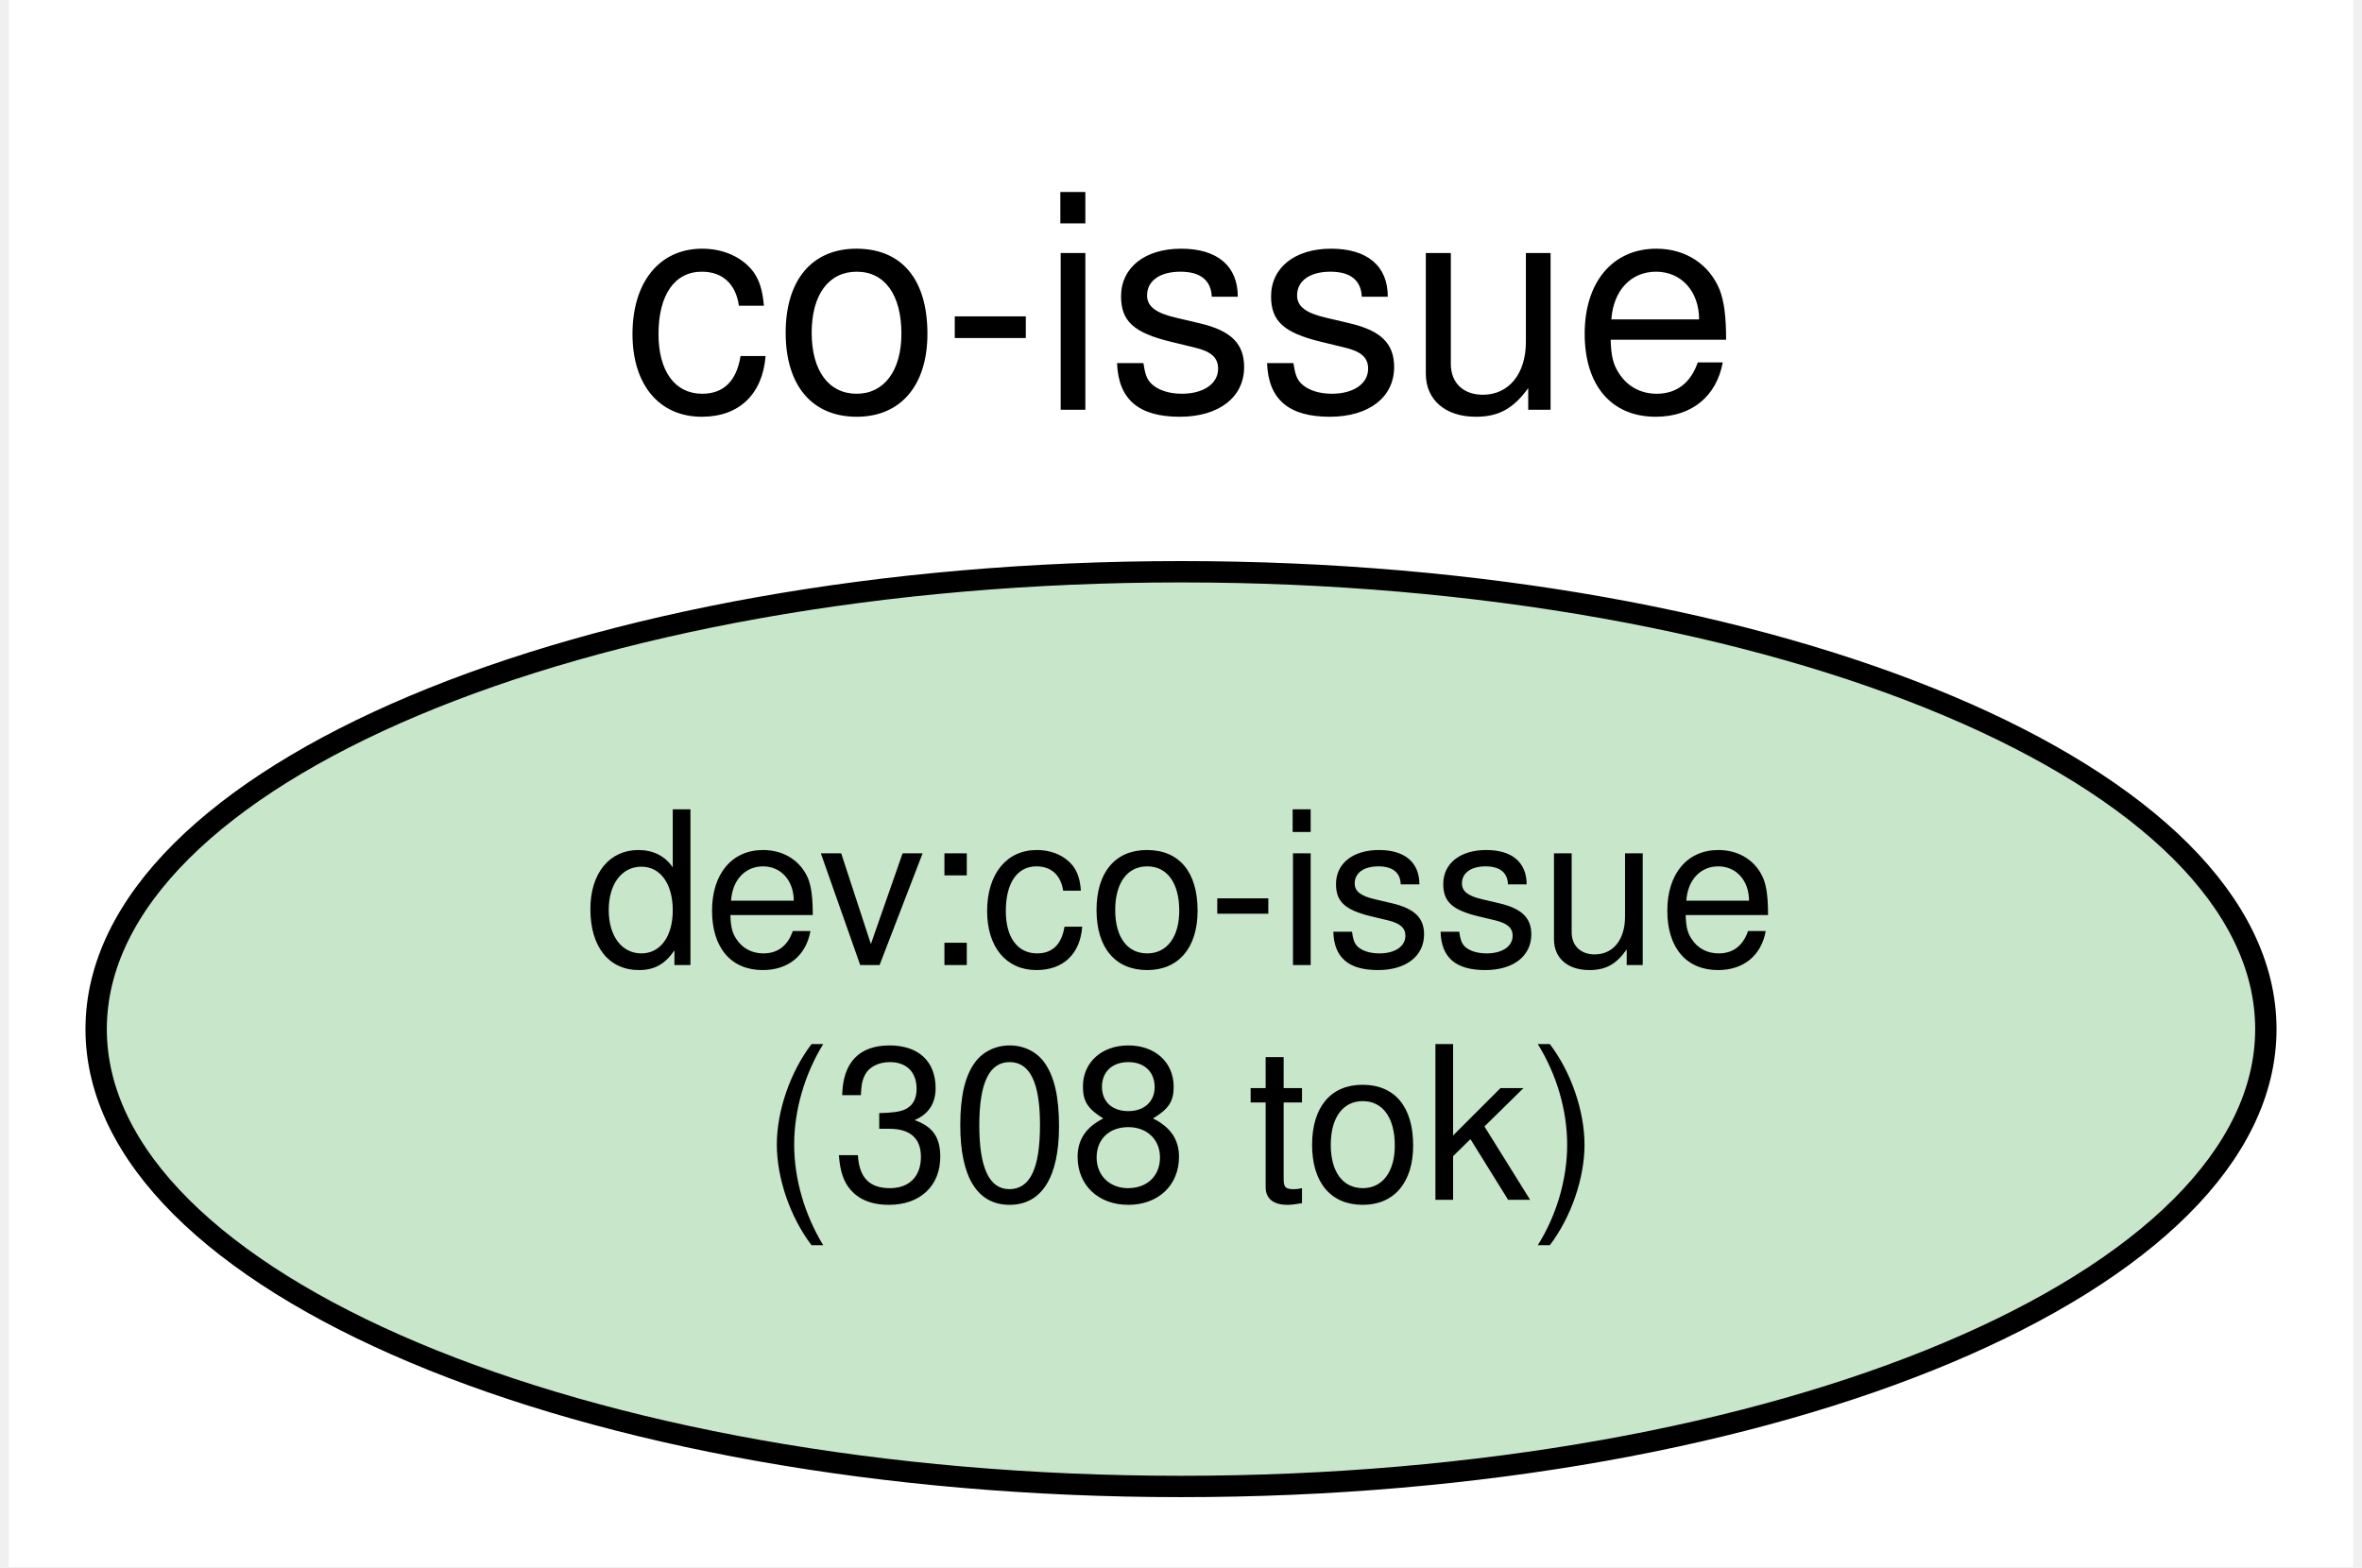
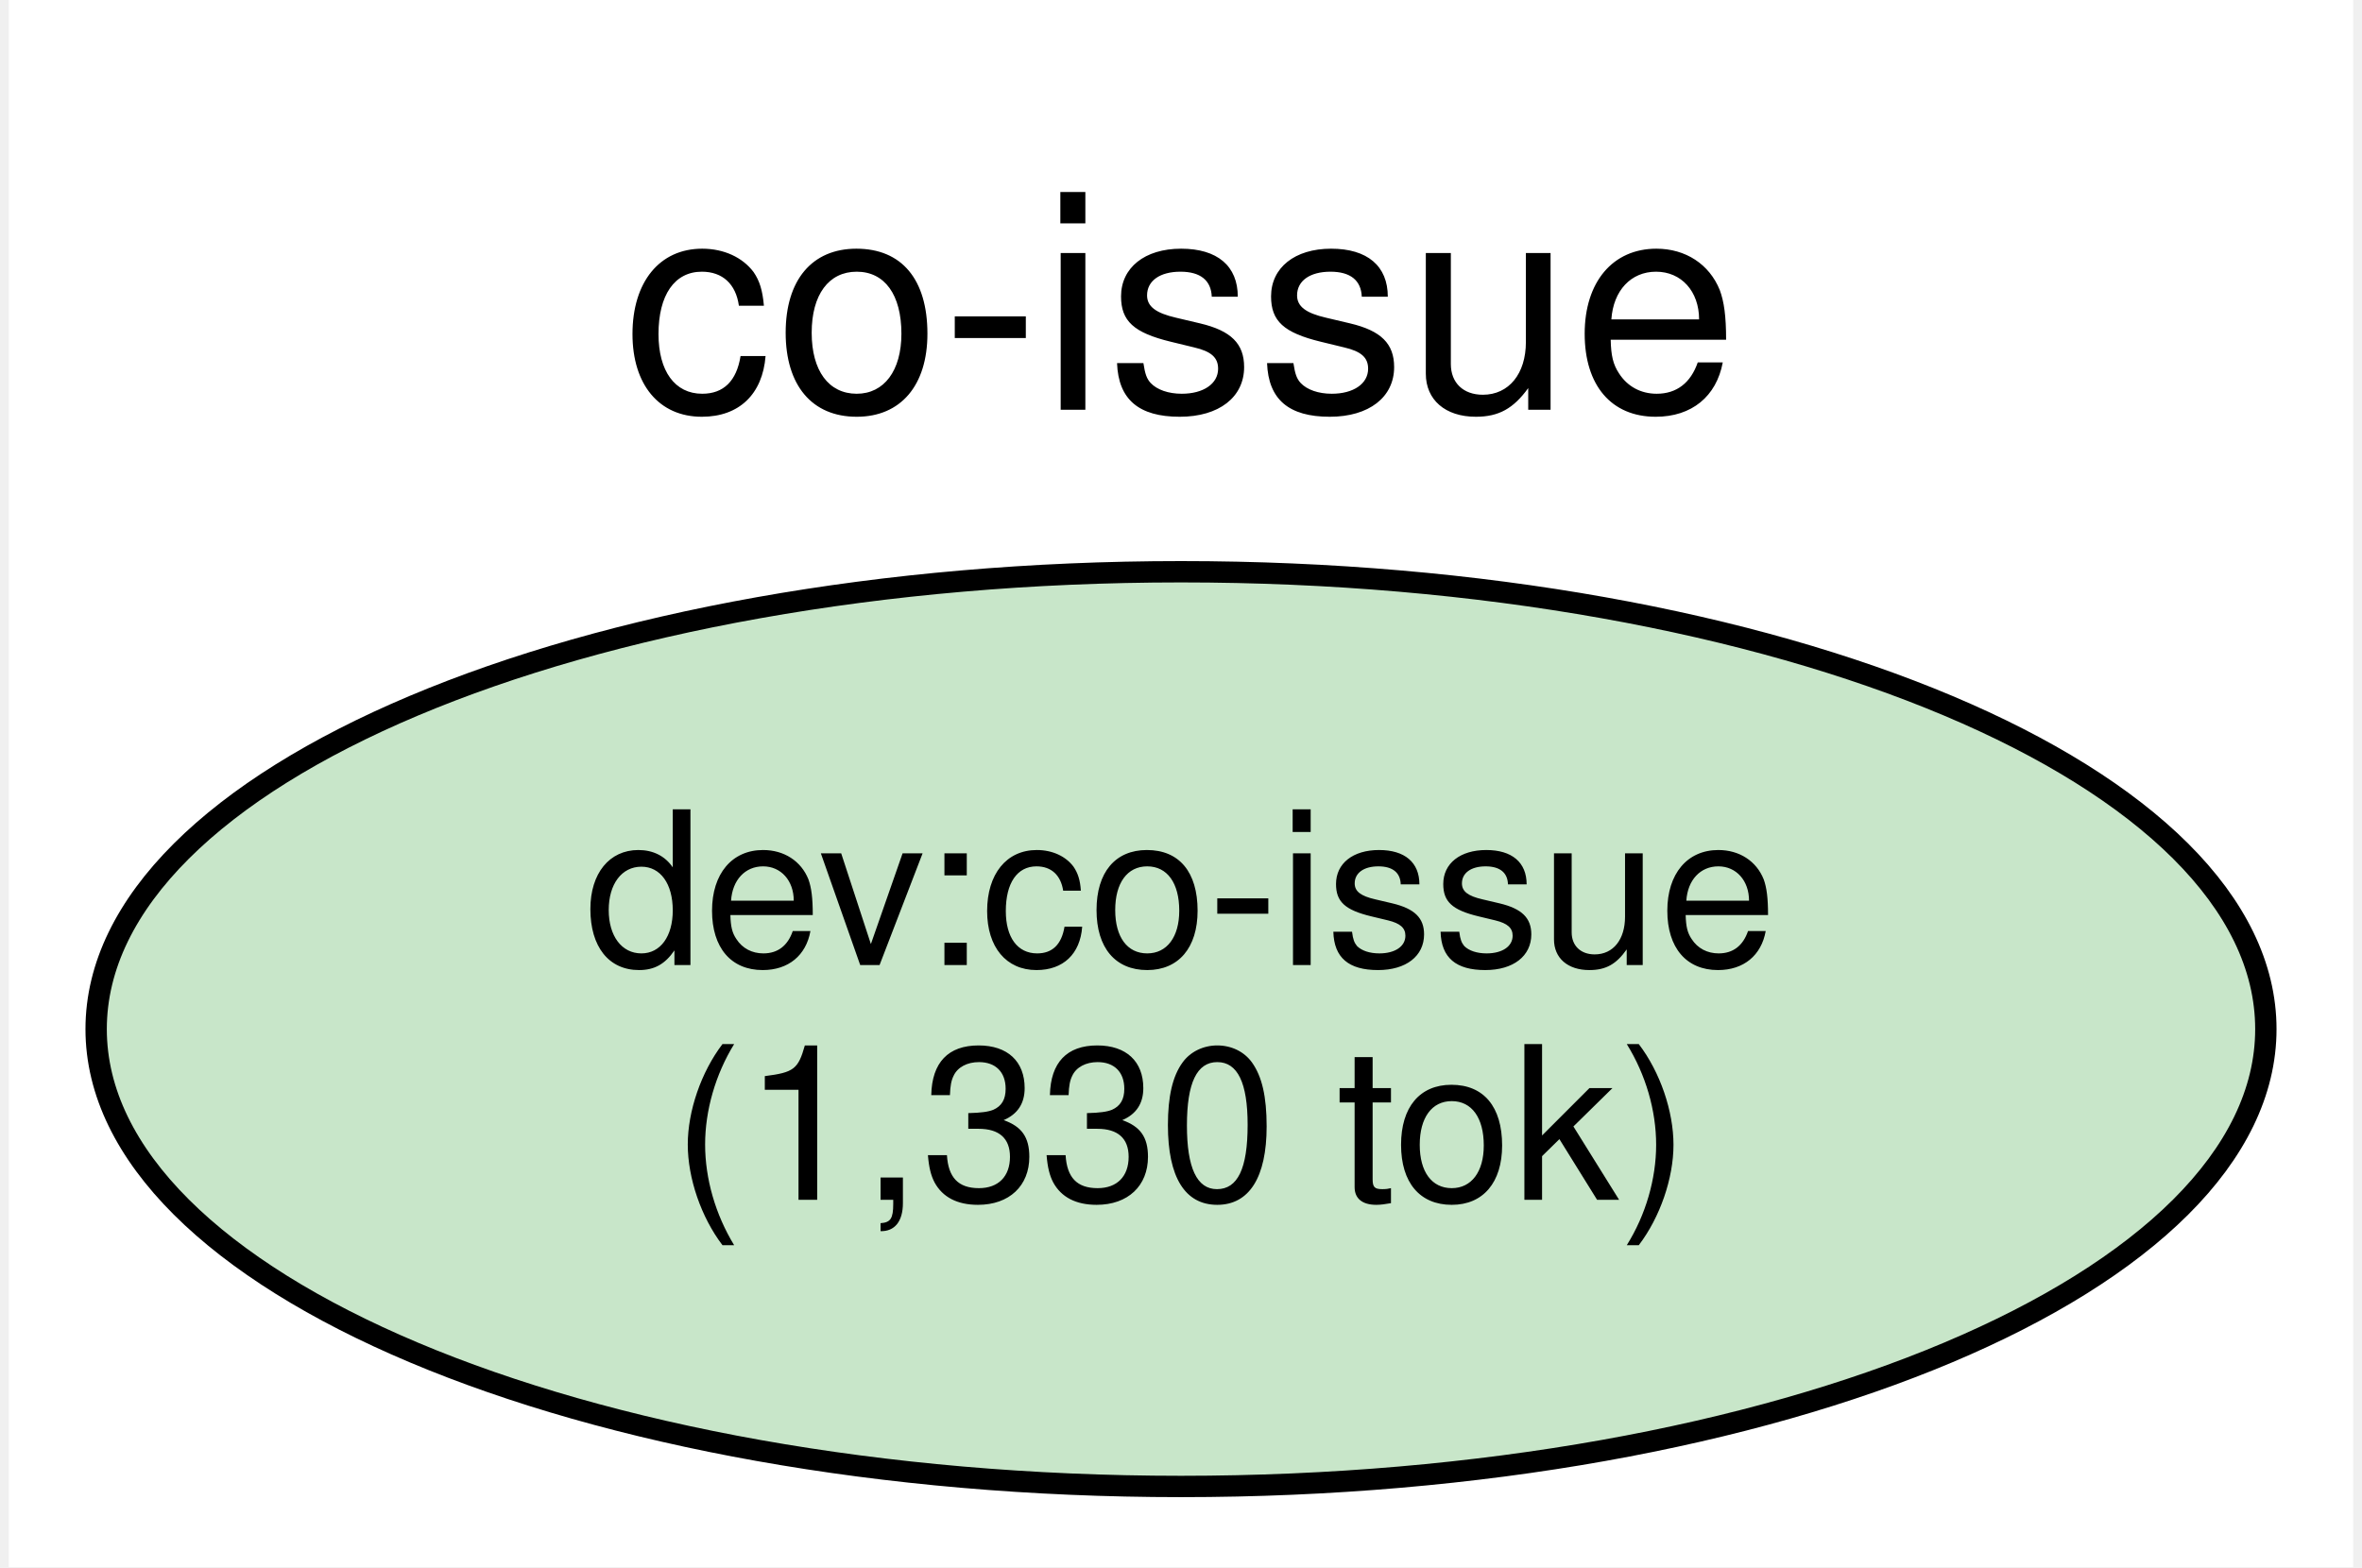
<svg xmlns="http://www.w3.org/2000/svg" width="110pt" height="73pt" viewBox="0.00 0.00 109.82 73.43">
  <g id="graph0" class="graph" transform="scale(1 1) rotate(0) translate(4 69.43)">
    <polygon fill="white" stroke="transparent" points="-4,4 -4,-69.43 105.82,-69.43 105.82,4 -4,4" />
    <text text-anchor="middle" x="50.91" y="-50.23" font-family="Helvetica,sans-Serif" font-size="14.00">co-issue</text>
    <g id="node1" class="node">
      <ellipse fill="#c8e6c9" stroke="black" cx="50.91" cy="-21.21" rx="50.82" ry="21.43" />
      <text text-anchor="middle" x="50.91" y="-24.21" font-family="Helvetica,sans-Serif" font-size="10.00">dev:co-issue</text>
-       <text text-anchor="middle" x="50.91" y="-13.21" font-family="Helvetica,sans-Serif" font-size="10.00">(308 tok)</text>
+       <text text-anchor="middle" x="50.91" y="-13.21" font-family="Helvetica,sans-Serif" font-size="10.00">(1,330 tok)</text>
    </g>
  </g>
</svg>
